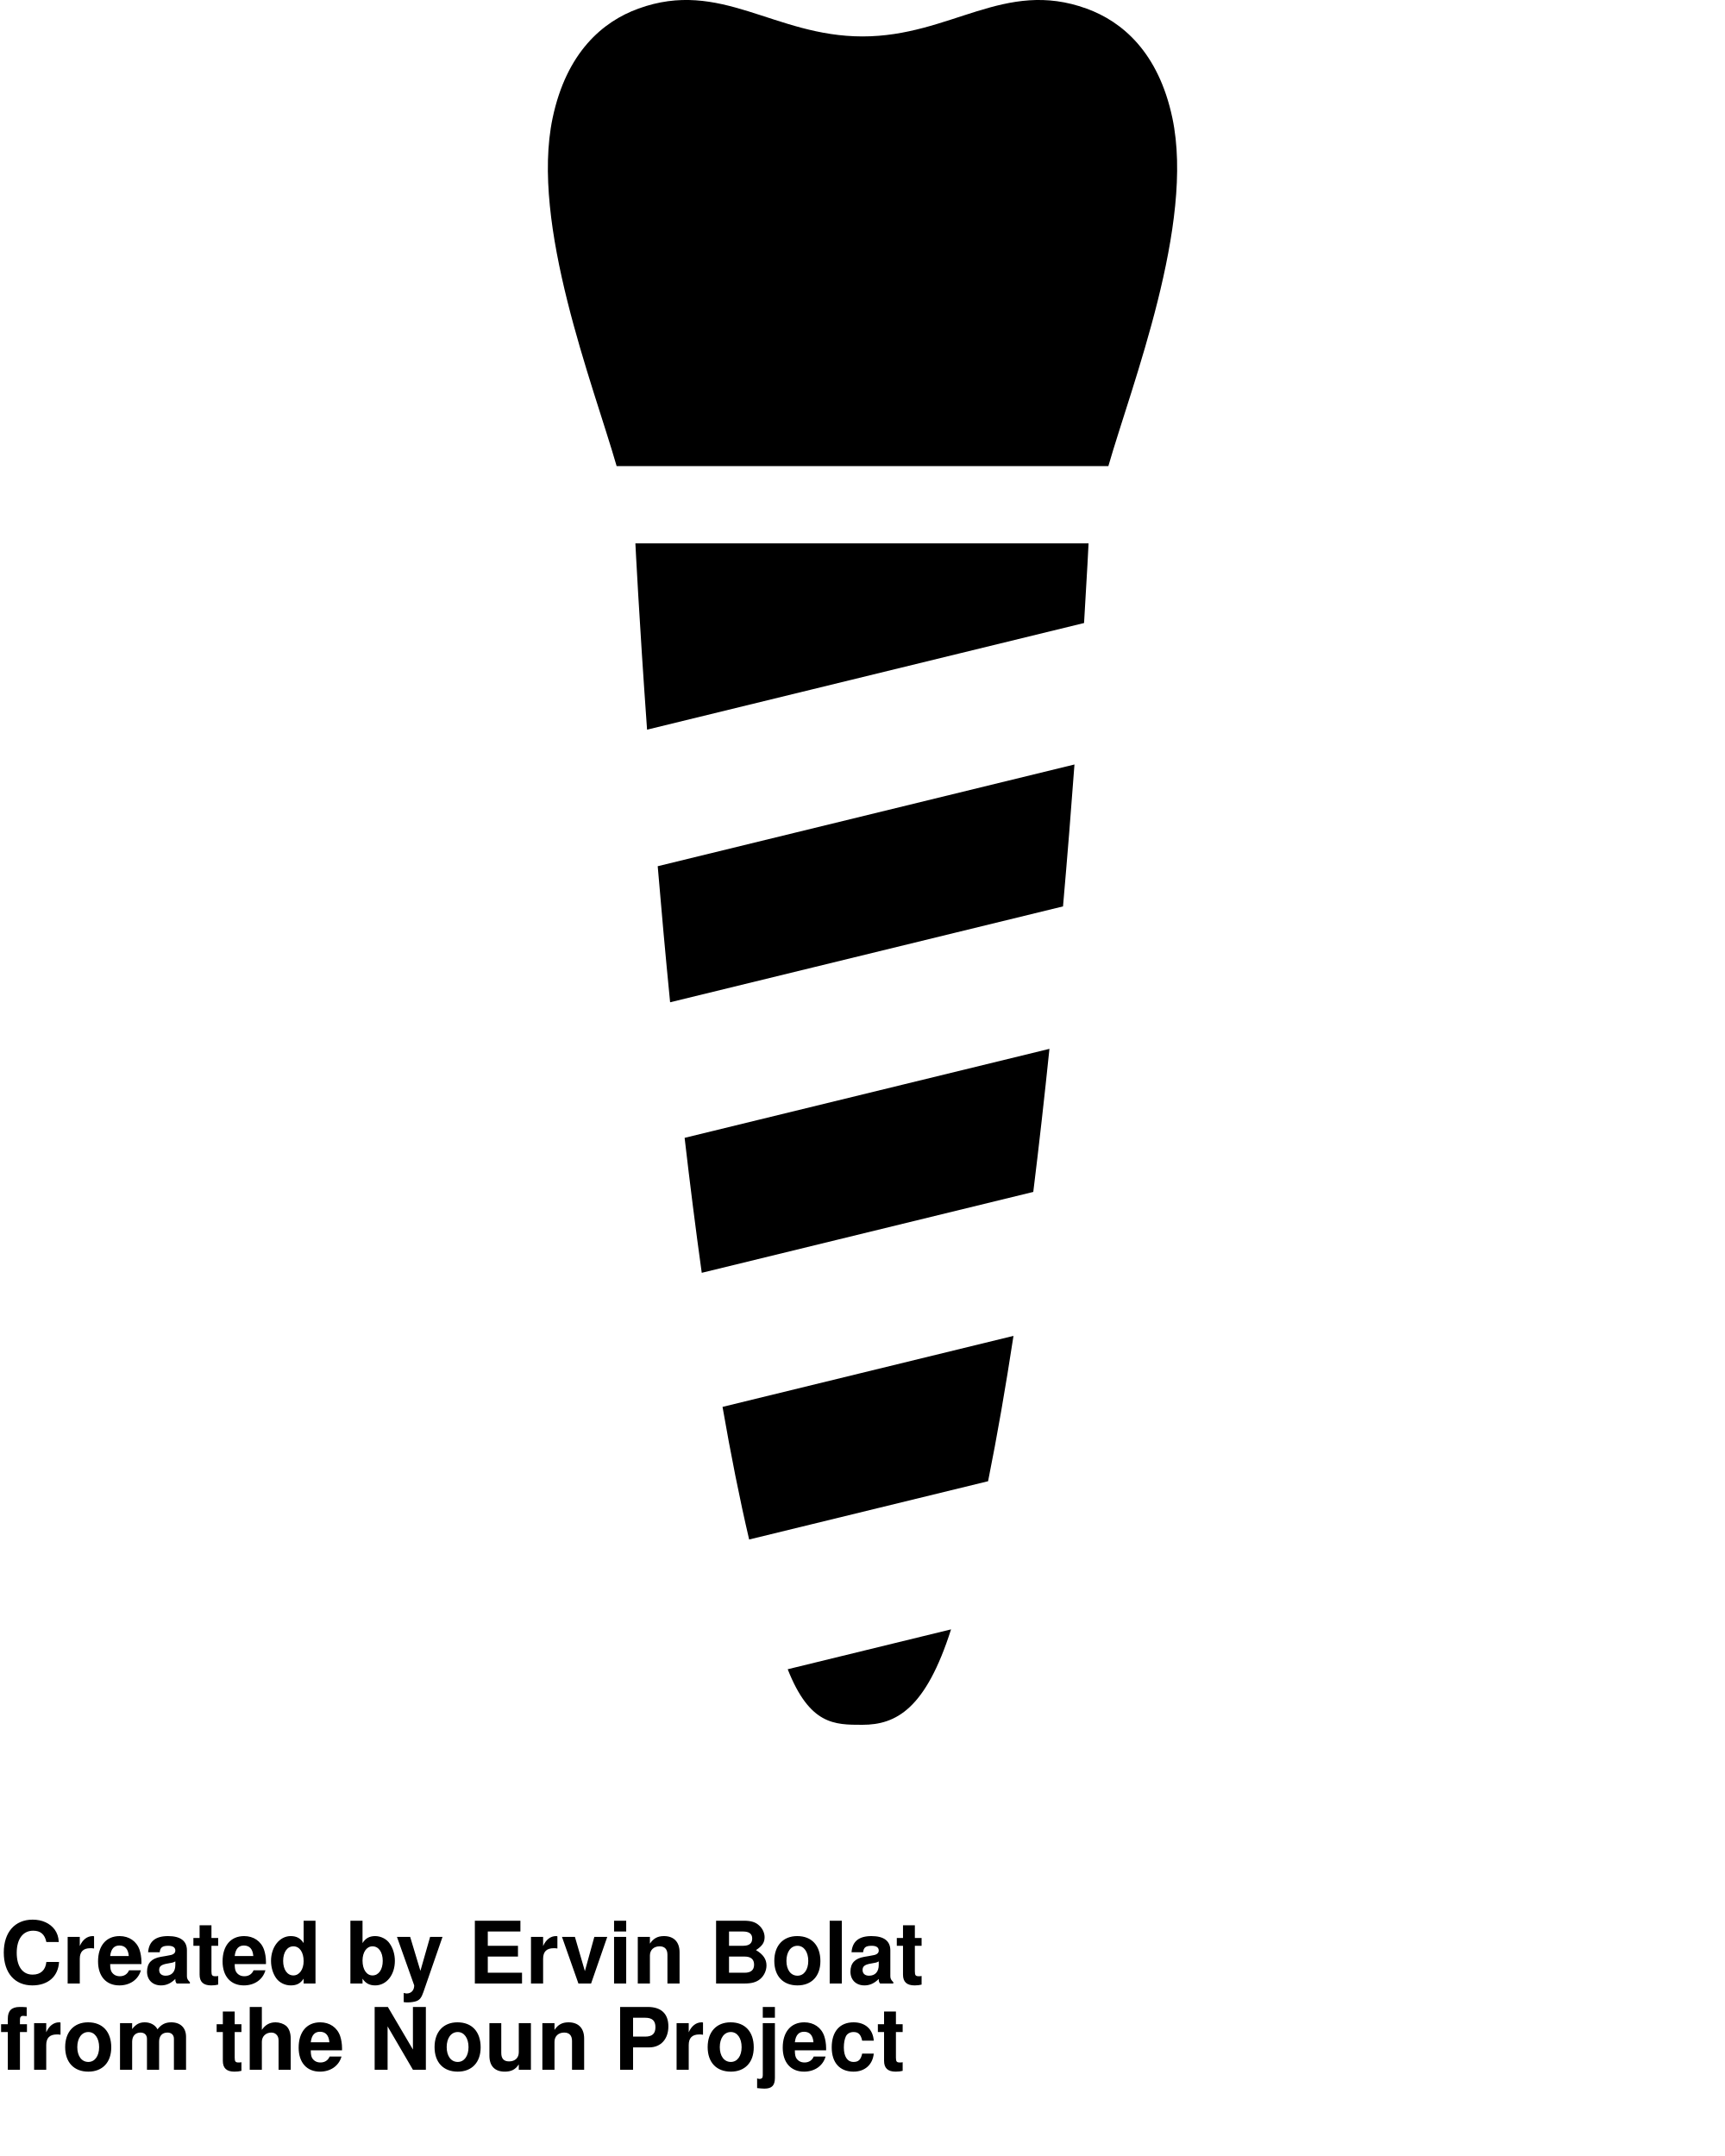
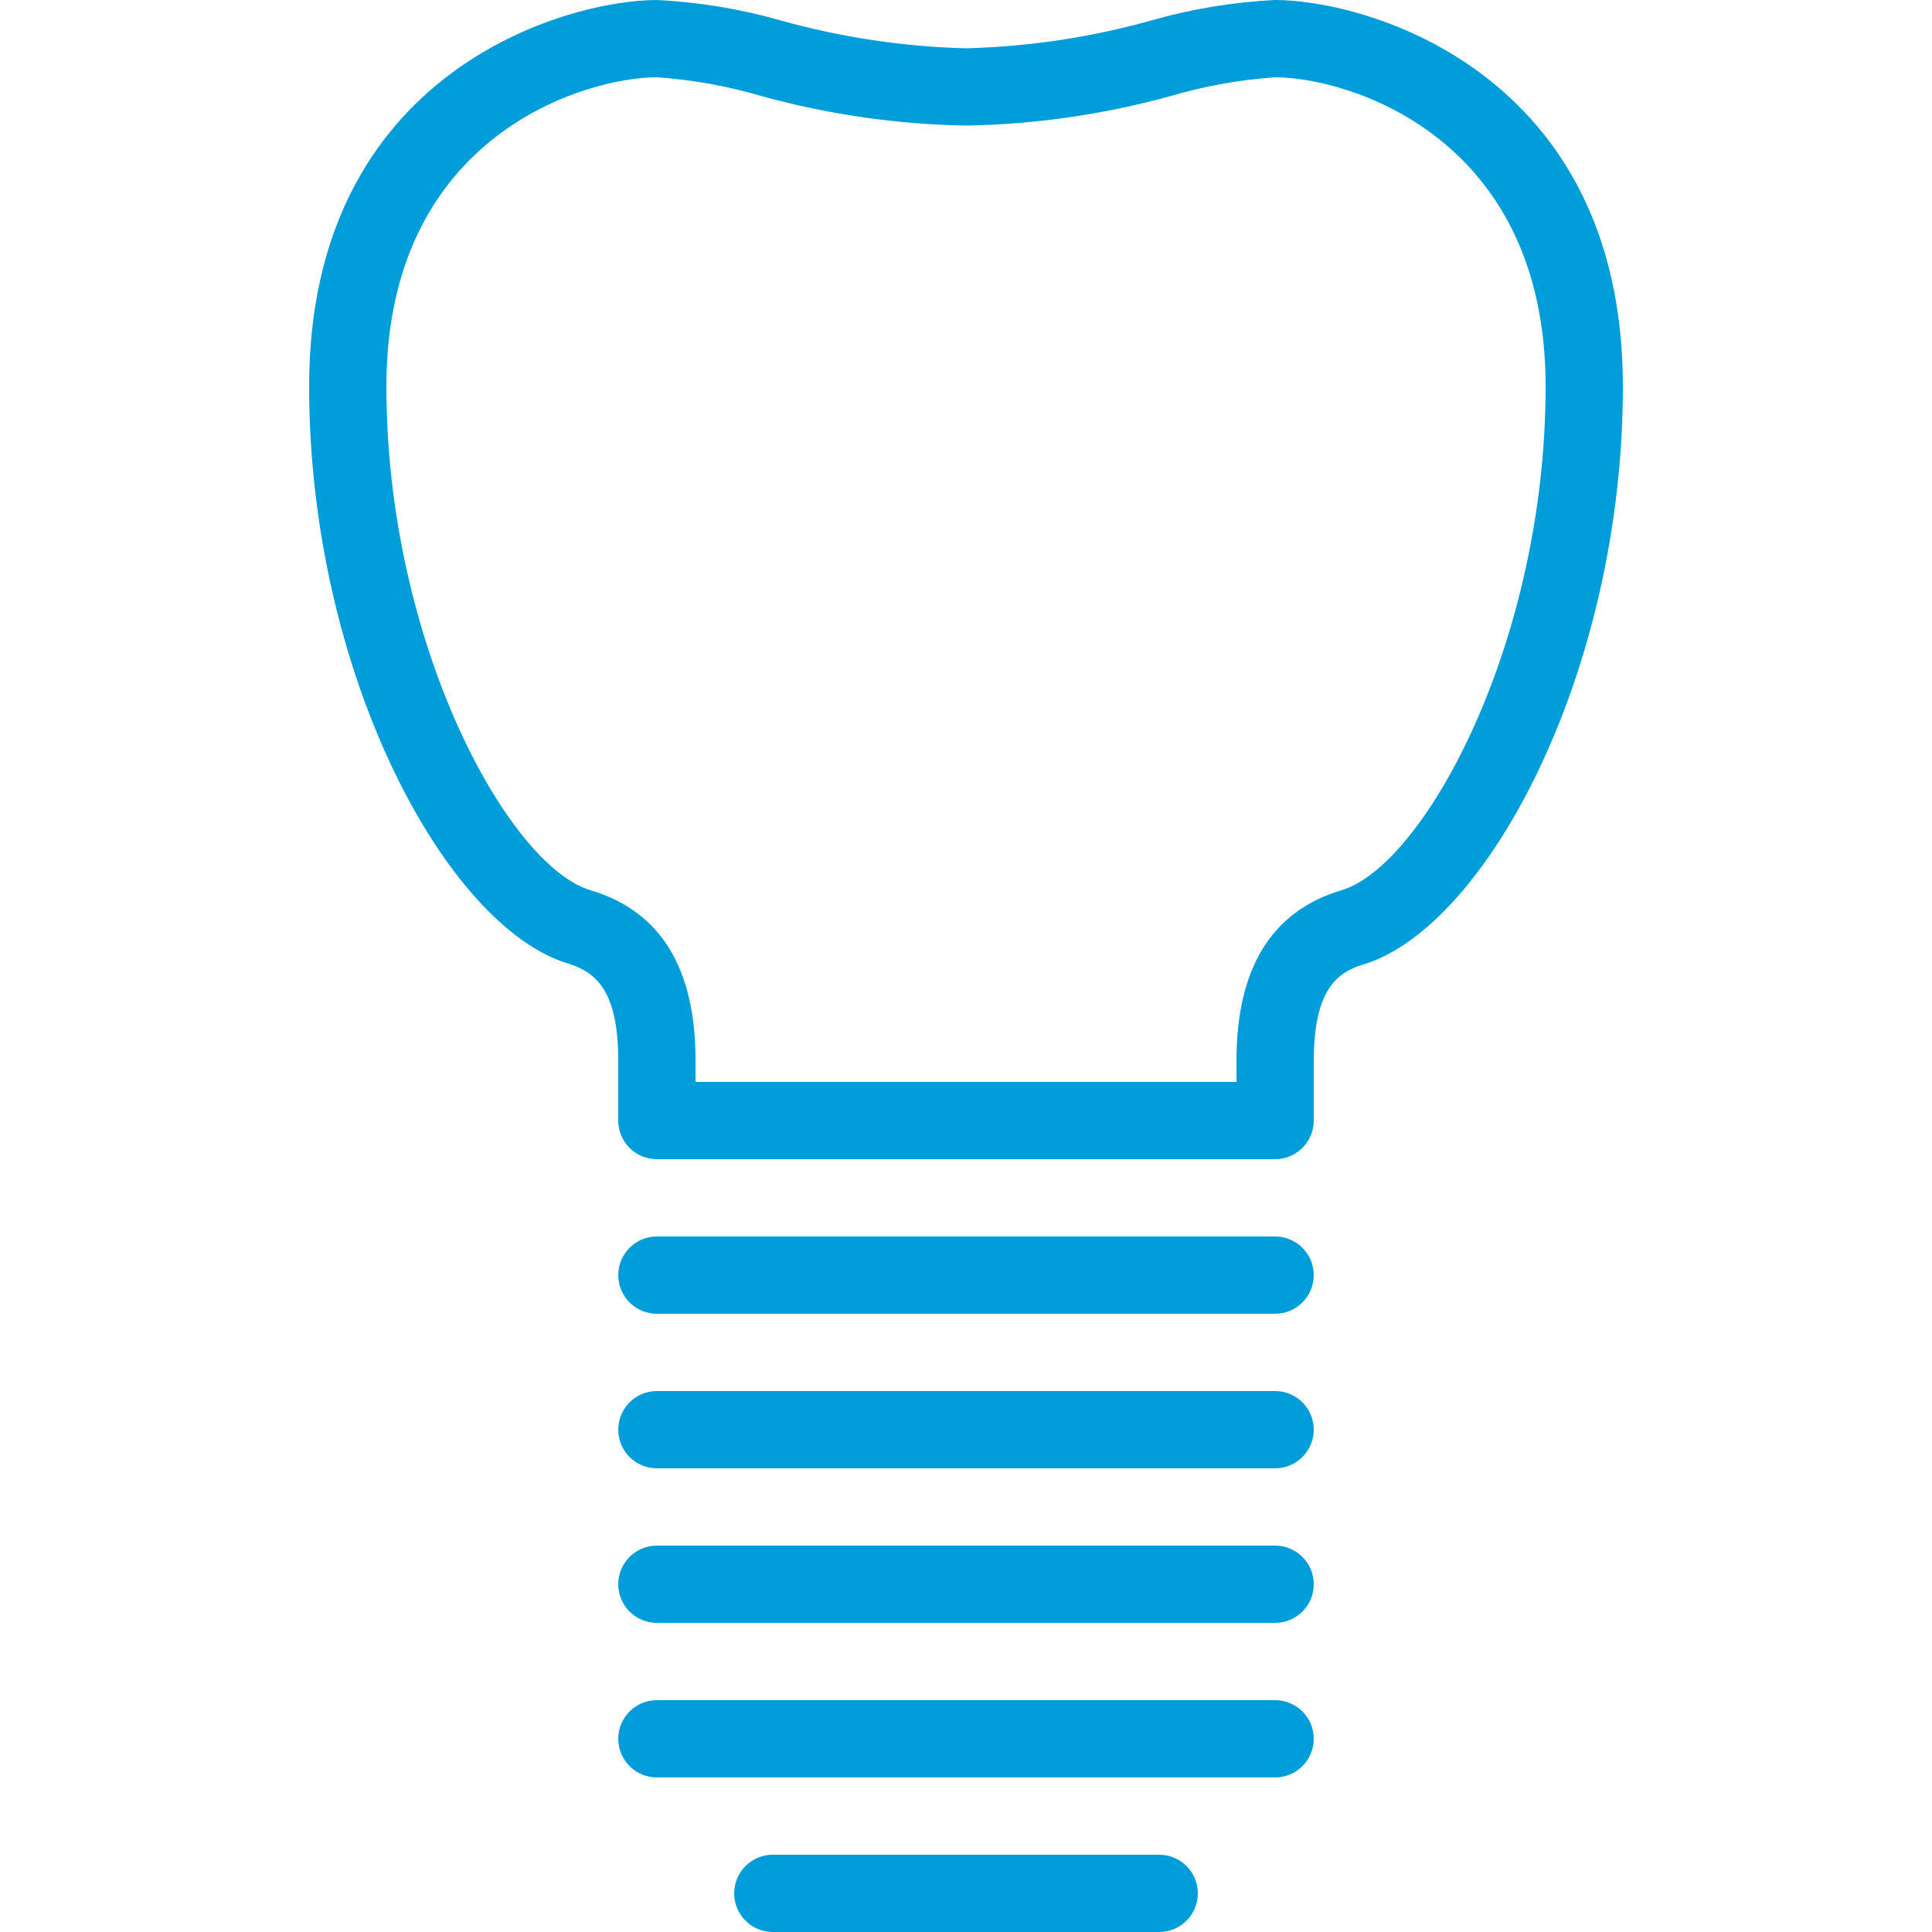
- <svg xmlns="http://www.w3.org/2000/svg" version="1.1" x="0px" y="0px" viewBox="375.195 233.465 100 125" enable-background="new 375.195 233.465 100 100" xml:space="preserve">
-   <g>
-     <path d="M439.448,260.489c1.366-4.752,5.013-14.024,3.711-20.182c-0.804-3.802-2.897-5.59-4.972-6.342   c-4.776-1.739-7.861,1.612-12.991,1.612c-5.129,0-8.215-3.352-12.995-1.612c-2.072,0.752-4.166,2.54-4.97,6.342   c-1.301,6.158,2.345,15.43,3.711,20.182H439.448z" />
-     <g>
-       <path d="M435.095,302.57c0.343-2.77,0.654-5.557,0.937-8.295l-21.149,5.16c0.304,2.624,0.634,5.25,0.993,7.825L435.095,302.57z" />
-       <path d="M413.323,283.686c0.211,2.508,0.45,5.162,0.719,7.889l22.777-5.559c0.257-2.936,0.479-5.711,0.664-8.228L413.323,283.686z    " />
-       <path d="M438.039,269.586c0.178-2.9,0.261-4.619,0.261-4.619h-26.271c0,0,0.212,4.314,0.677,10.802L438.039,269.586z" />
-       <path d="M420.859,330.244c1.279,3.238,2.716,3.221,4.327,3.221c1.964,0,3.671-0.923,5.143-5.533L420.859,330.244z" />
-       <path d="M432.475,319.343c0.53-2.634,1.021-5.476,1.473-8.427l-16.867,4.117c0.476,2.738,0.99,5.329,1.543,7.689L432.475,319.343z    " />
-     </g>
-   </g>
-   <text x="375.195" y="348.465" fill="#000000" font-size="5px" font-weight="bold" font-family="'Helvetica Neue', Helvetica, Arial-Unicode, Arial, Sans-serif">Created by Ervin Bolat</text>
-   <text x="375.195" y="353.465" fill="#000000" font-size="5px" font-weight="bold" font-family="'Helvetica Neue', Helvetica, Arial-Unicode, Arial, Sans-serif">from the Noun Project</text>
+ <svg xmlns="http://www.w3.org/2000/svg" id="Layer_1" data-name="Layer 1" viewBox="0 0 100 100">
+   <defs>
+     <style>.cls-1{fill:#009ddb;}</style>
+   </defs>
+   <path class="cls-1" d="M66,64H34a2,2,0,0,0,0,4H66a2,2,0,0,0,0-4Z" />
+   <path class="cls-1" d="M66,72H34a2,2,0,0,0,0,4H66a2,2,0,0,0,0-4Z" />
+   <path class="cls-1" d="M66,84a2,2,0,0,0,0-4H34a2,2,0,0,0,0,4Z" />
+   <path class="cls-1" d="M66,92a2,2,0,0,0,0-4H34a2,2,0,0,0,0,4Z" />
+   <path class="cls-1" d="M60,100a2,2,0,0,0,0-4H40a2,2,0,0,0,0,4Z" />
+   <path class="cls-1" d="M66,60H34a2,2,0,0,1-2-2V54.88c0-3.69-1.23-4.57-2.57-5C23.09,48,16,34.84,16,20,16,3.67,29.33,0,34,0a28.4,28.4,0,0,1,6.45,1.07A39.4,39.4,0,0,0,50,2.5a39.4,39.4,0,0,0,9.55-1.43A28.4,28.4,0,0,1,66,0c4.67,0,18,3.67,18,20,0,14.84-7.09,28-13.43,29.92-1.33.4-2.57,1.27-2.57,5V58A2,2,0,0,1,66,60ZM36,56H64V54.88c0-4.77,1.83-7.73,5.43-8.8C73.69,44.82,80,33.31,80,20,80,6.94,69.63,4,66,4a25.47,25.47,0,0,0-5.51,1A42.66,42.66,0,0,1,50,6.5,42.66,42.66,0,0,1,39.51,5,25.47,25.47,0,0,0,34,4C30.37,4,20,6.94,20,20c0,13.31,6.31,24.82,10.57,26.08,3.6,1.07,5.43,4,5.43,8.8Z" />
</svg>
